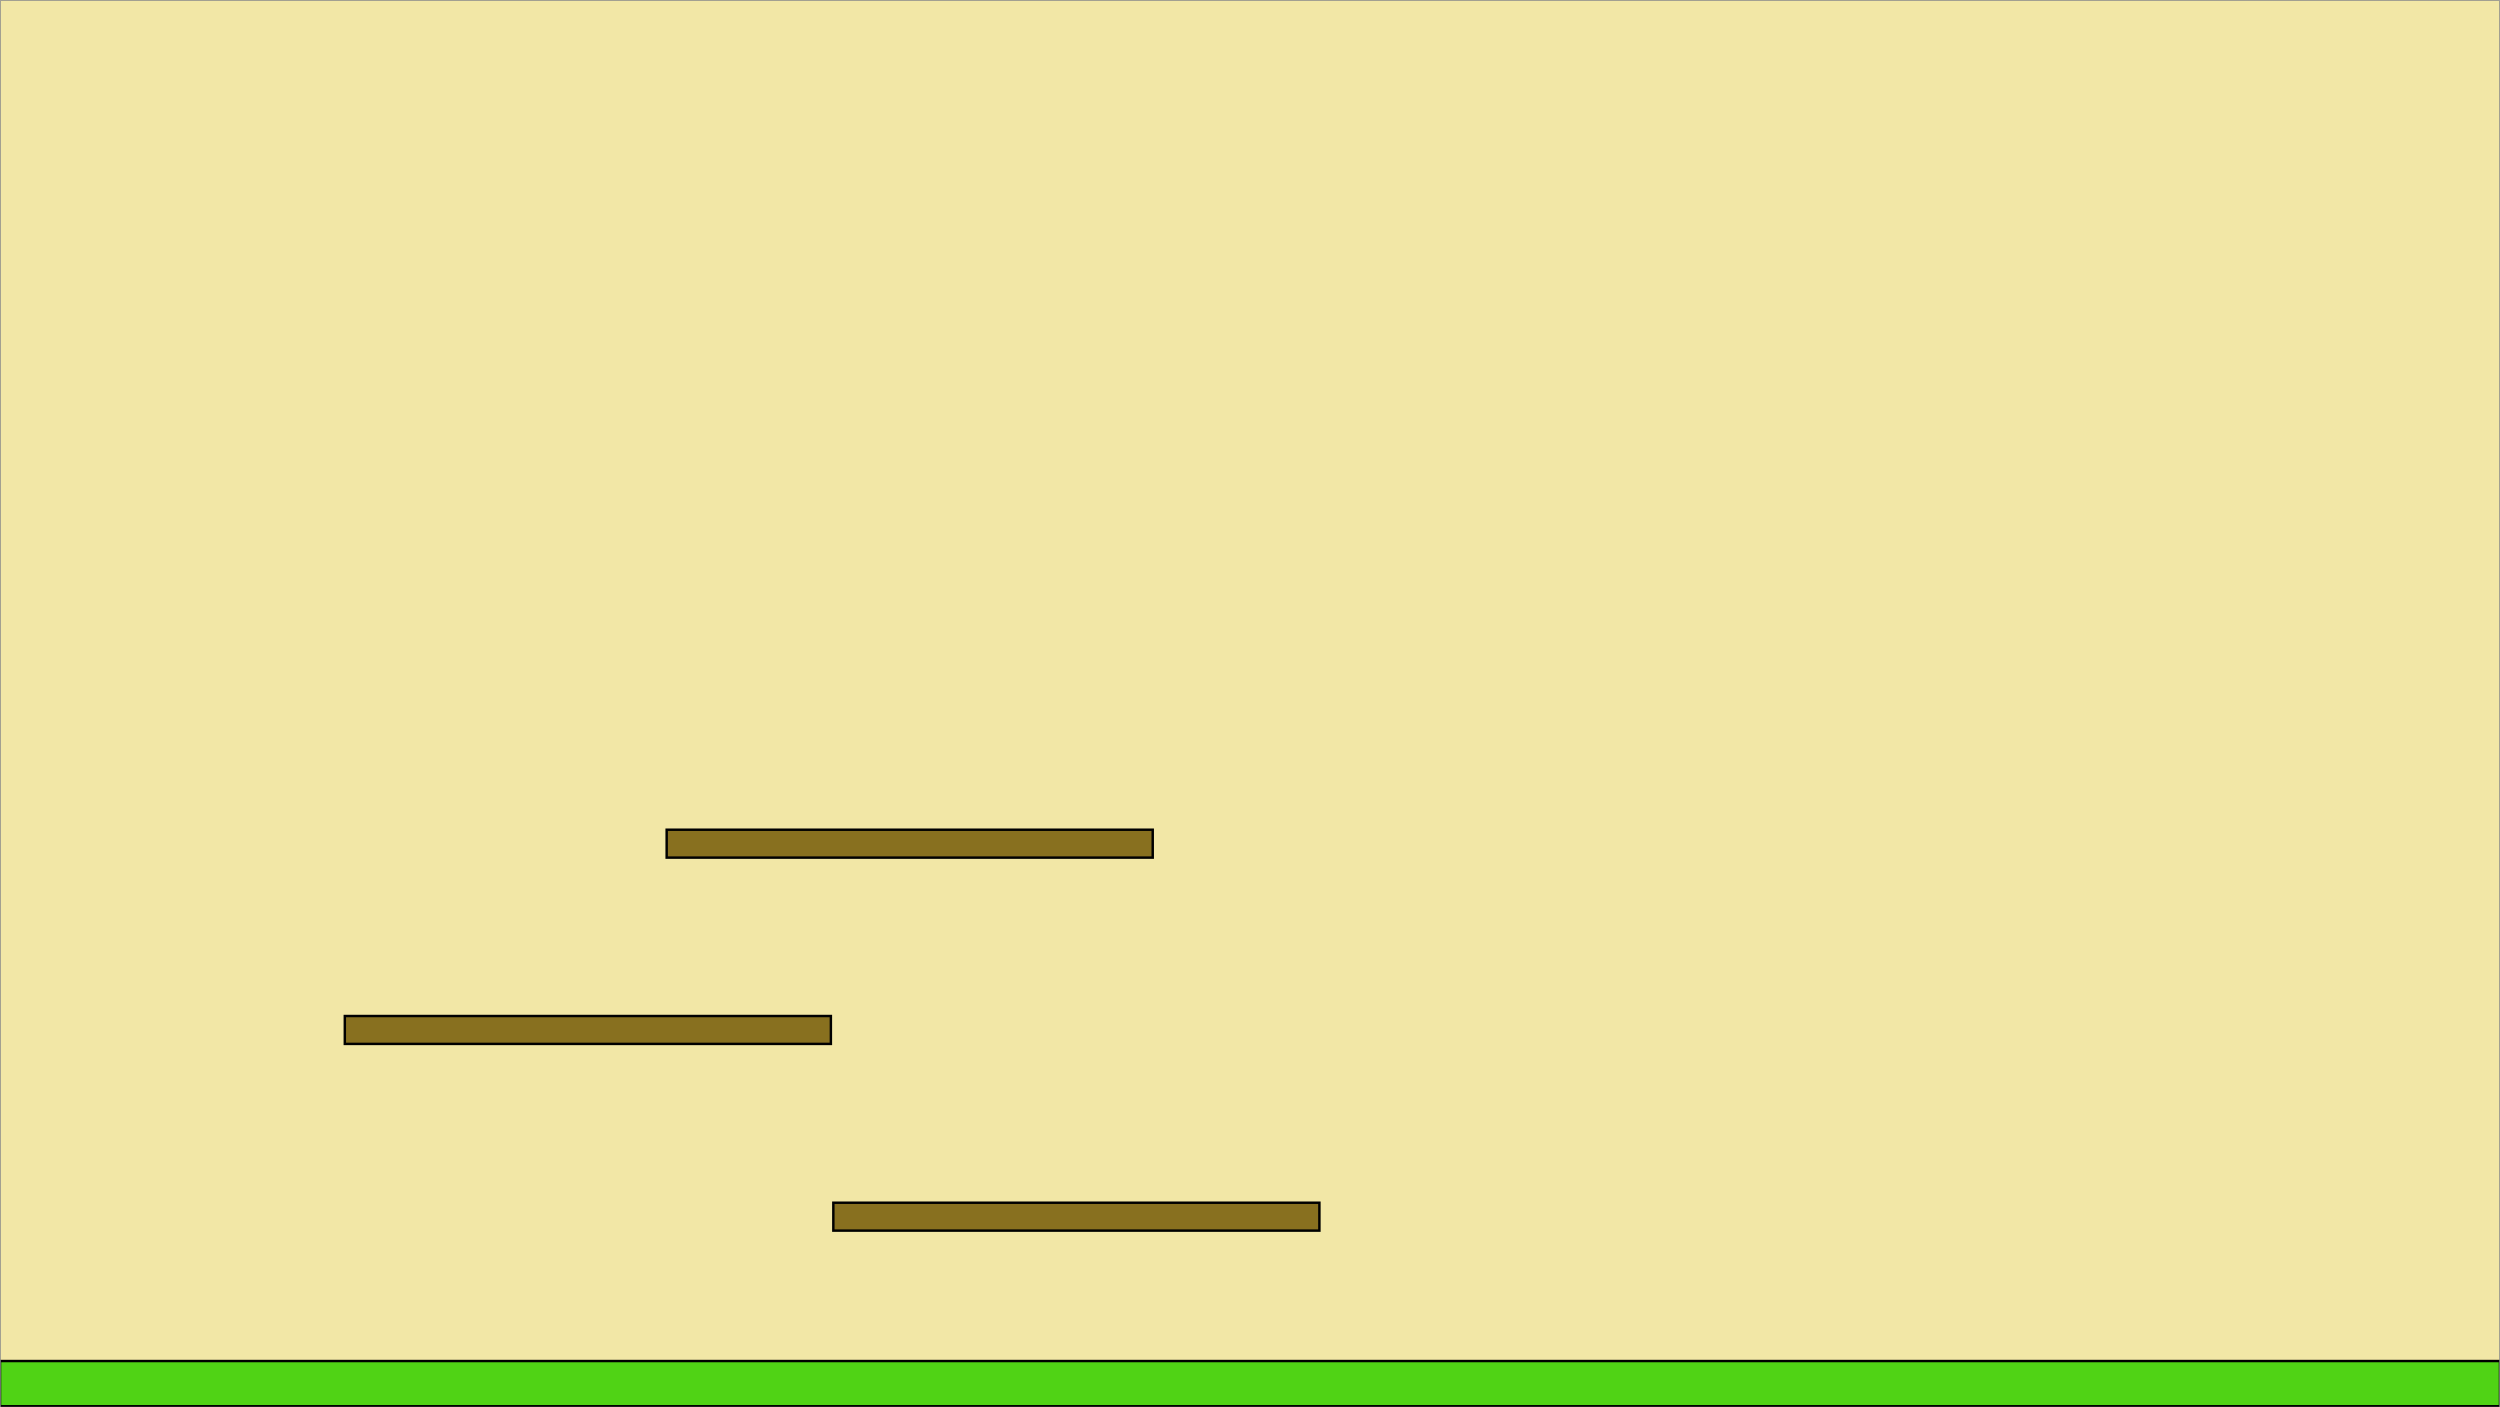
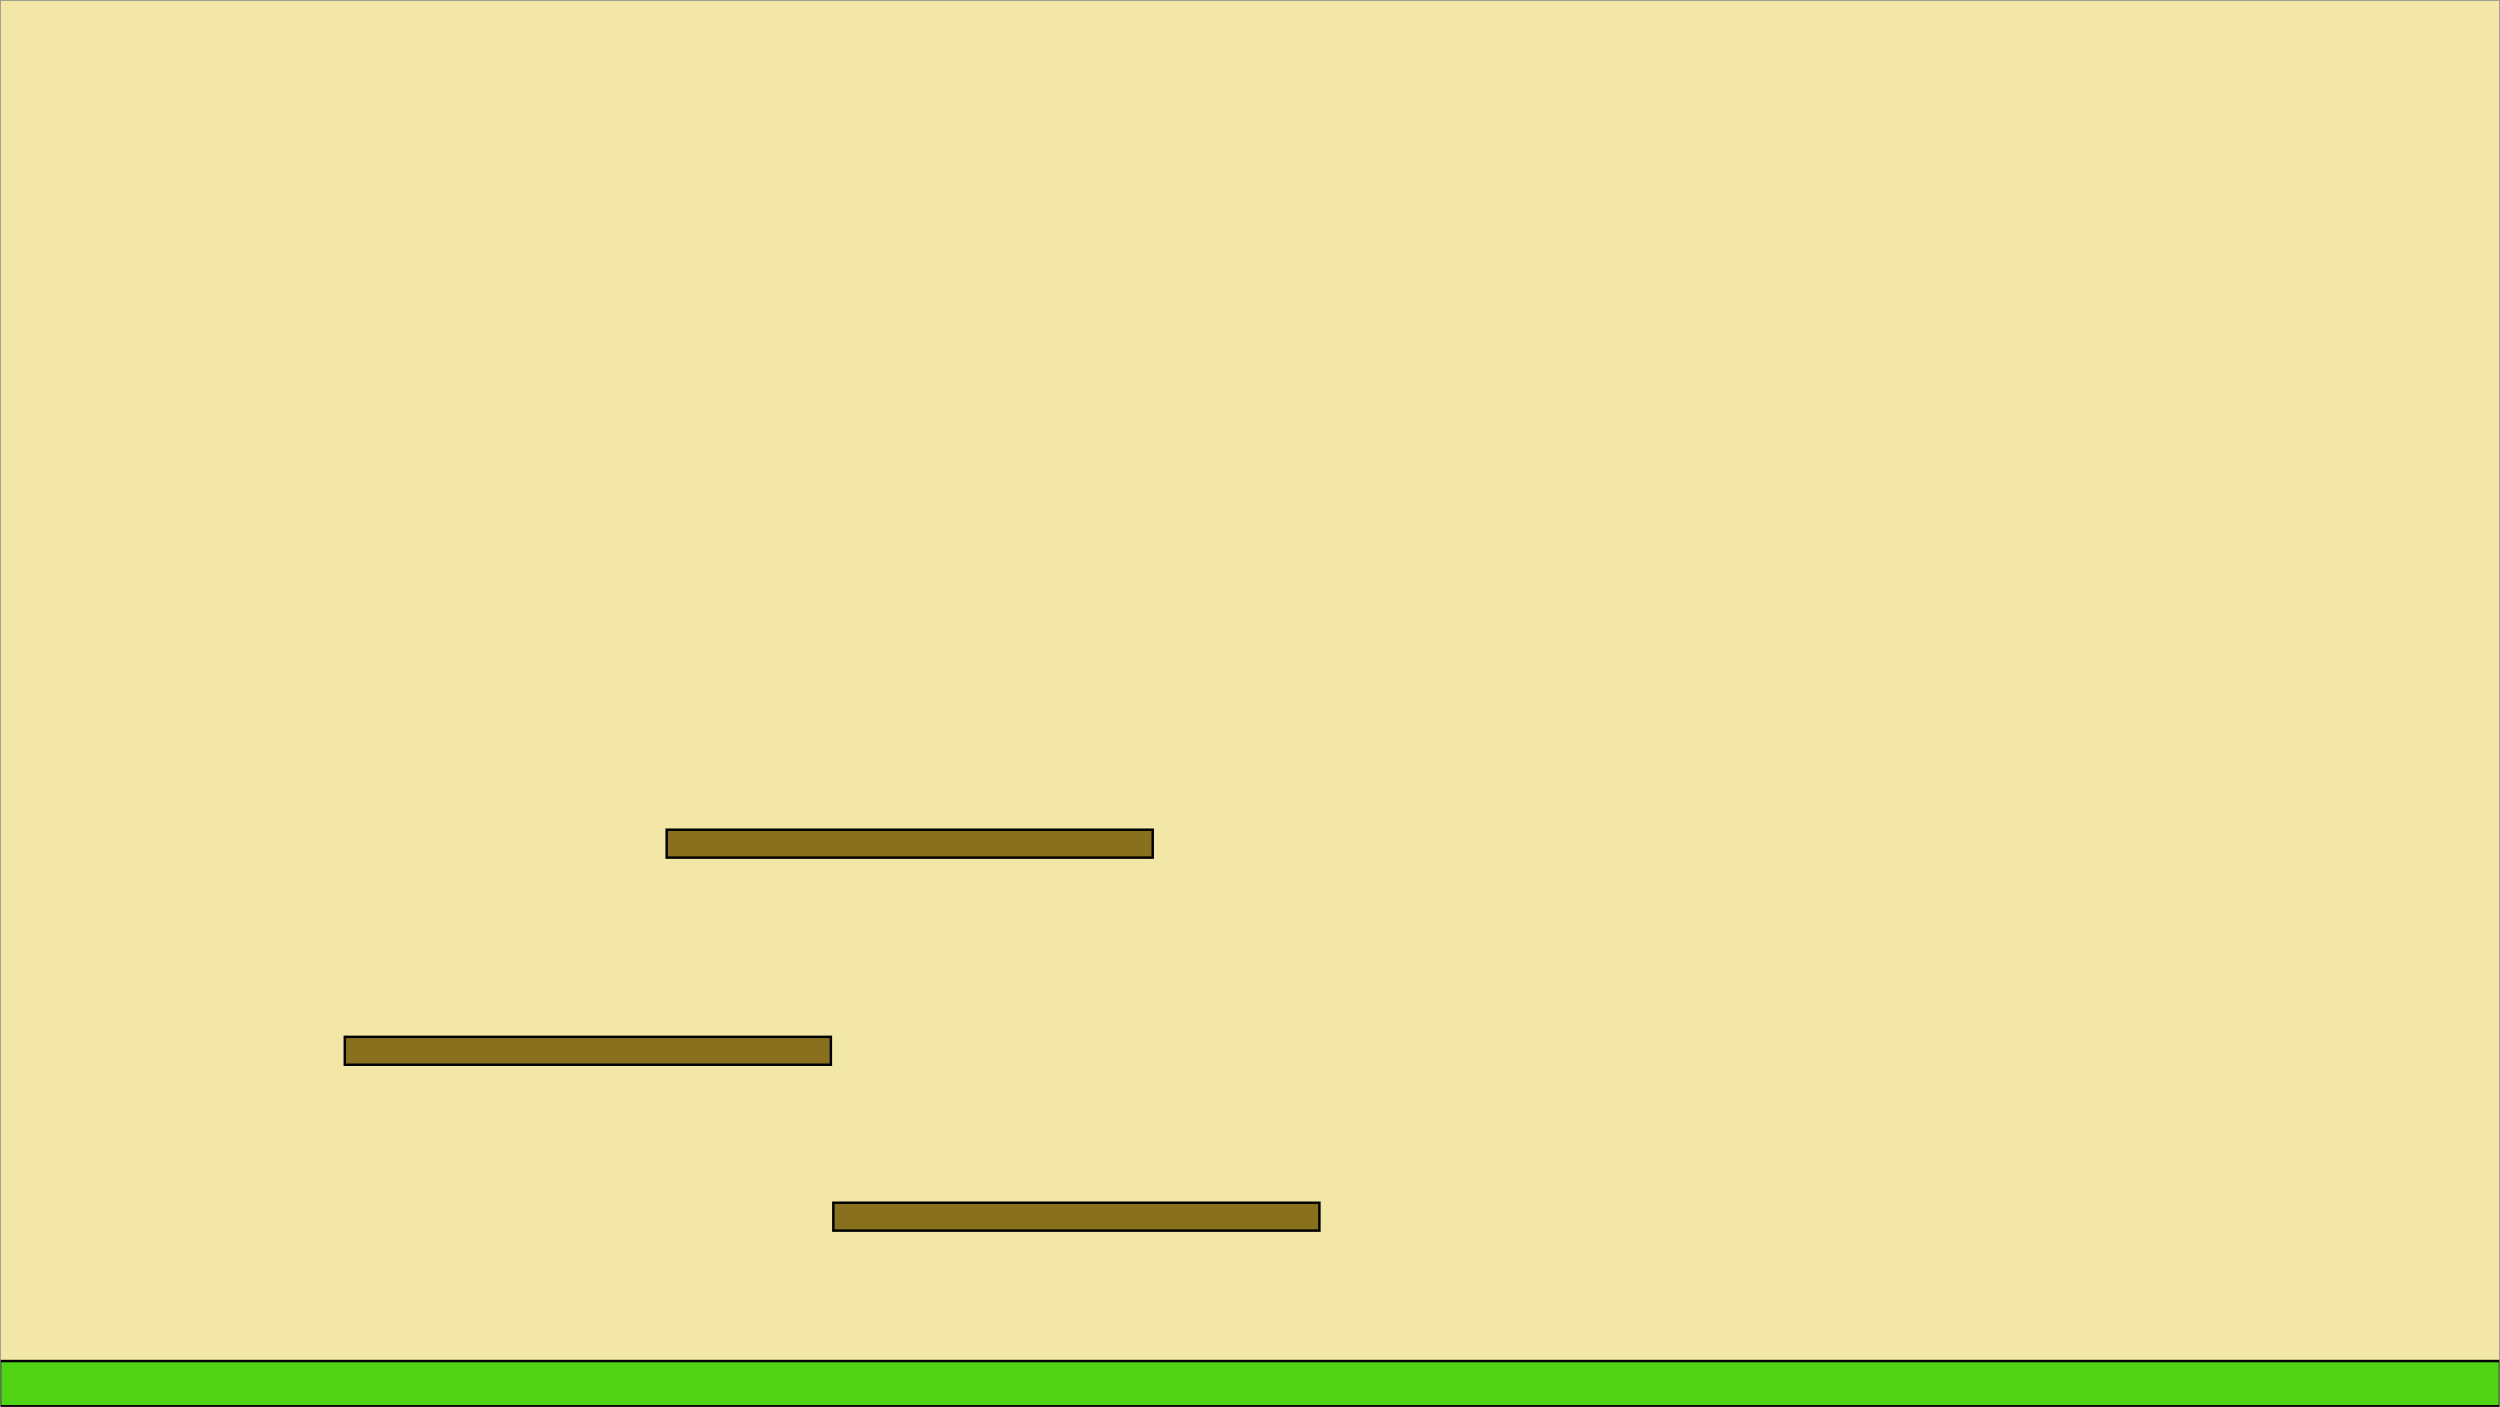
<svg xmlns="http://www.w3.org/2000/svg" width="1920" height="1080" viewBox="0 0 1920 1080" version="1.1" id="svg1">
  <defs id="defs1">
    <rect x="128.501" y="21.988" width="335.499" height="26.012" id="rect2" />
  </defs>
  <g id="layer12">
    <g id="layer13">
      <g id="layer15">
        <rect style="fill:#f2e7a6;stroke:none;stroke-width:1.002;fill-opacity:1" id="rect5" width="1920" height="1080" x="0" y="0" />
        <rect style="fill:#50d315;fill-opacity:1;stroke:#000000;stroke-width:1.89;stroke-dasharray:none;stroke-opacity:1" id="rect6" width="1920" height="34.724" x="0" y="1045.276" />
        <rect style="fill:#88701f;fill-opacity:1;stroke:#000000;stroke-width:1.89;stroke-dasharray:none;stroke-opacity:1" id="rect9" width="373.295" height="21.429" x="640" y="923.69" />
-         <rect style="fill:#88701f;fill-opacity:1;stroke:#000000;stroke-width:1.89;stroke-dasharray:none;stroke-opacity:1" id="rect1" width="373.295" height="21.429" x="264.816" y="780.298" />
+         <rect style="fill:#88701f;fill-opacity:1;stroke:#000000;stroke-width:1.89;stroke-dasharray:none;stroke-opacity:1" id="rect1" width="373.295" height="21.429" x="264.816" y="796.298" />
        <rect style="fill:#88701f;fill-opacity:1;stroke:#000000;stroke-width:1.89;stroke-dasharray:none;stroke-opacity:1" id="rect3" width="373.295" height="21.429" x="512" y="637.223" />
      </g>
      <g id="layer16">
        <rect style="fill:none;stroke:#000000;stroke-width:1.002;fill-opacity:1;stroke-opacity:0.517;stroke-dasharray:none" id="rect10" width="1920" height="1080" x="0" y="0" />
      </g>
      <rect style="fill:none;stroke:#a3a3a3" id="rect4" width="128" height="1408" x="-128" y="-128" />
      <rect style="fill:none;stroke:#a3a3a3" id="rect7" width="2048" height="128" x="0" y="-128" />
      <rect style="fill:none;stroke:#a3a3a3" id="rect8" width="128" height="1152" x="1920" y="0" />
      <rect style="fill:none;stroke:#a3a3a3" id="rect11" width="1920" height="71.055" x="0" y="1080.945" />
    </g>
  </g>
  <g id="layer8" />
</svg>
